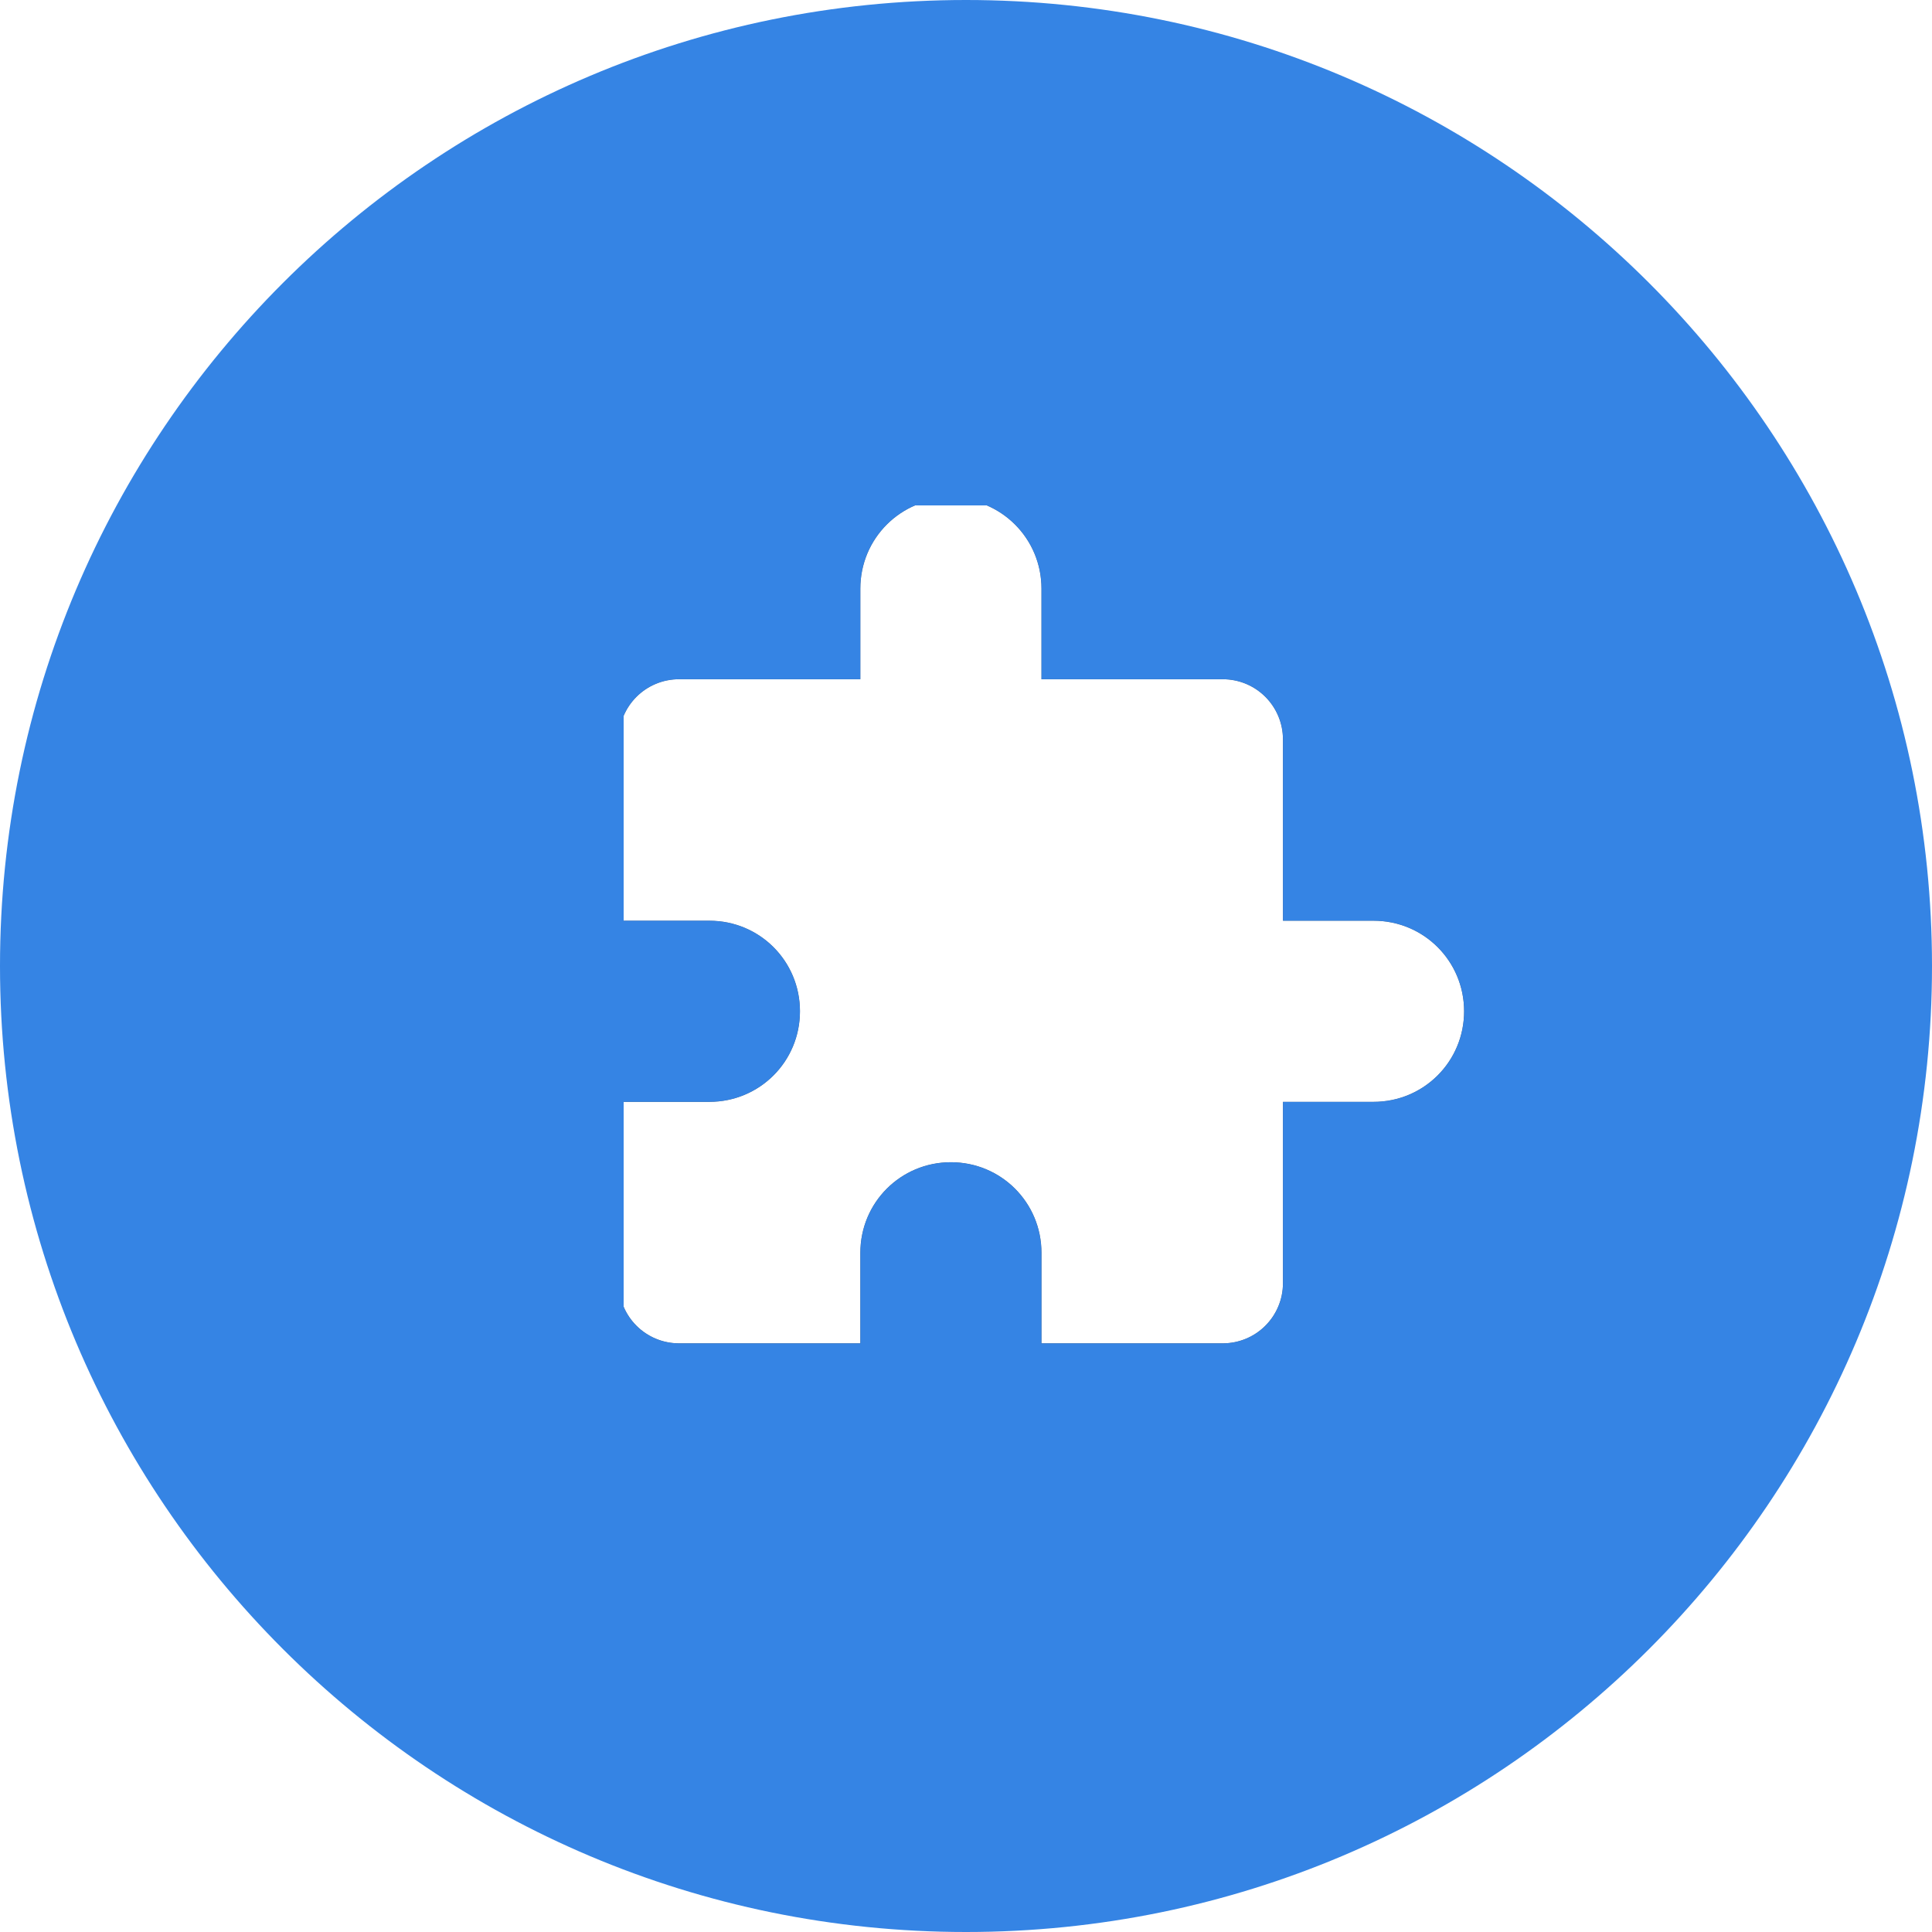
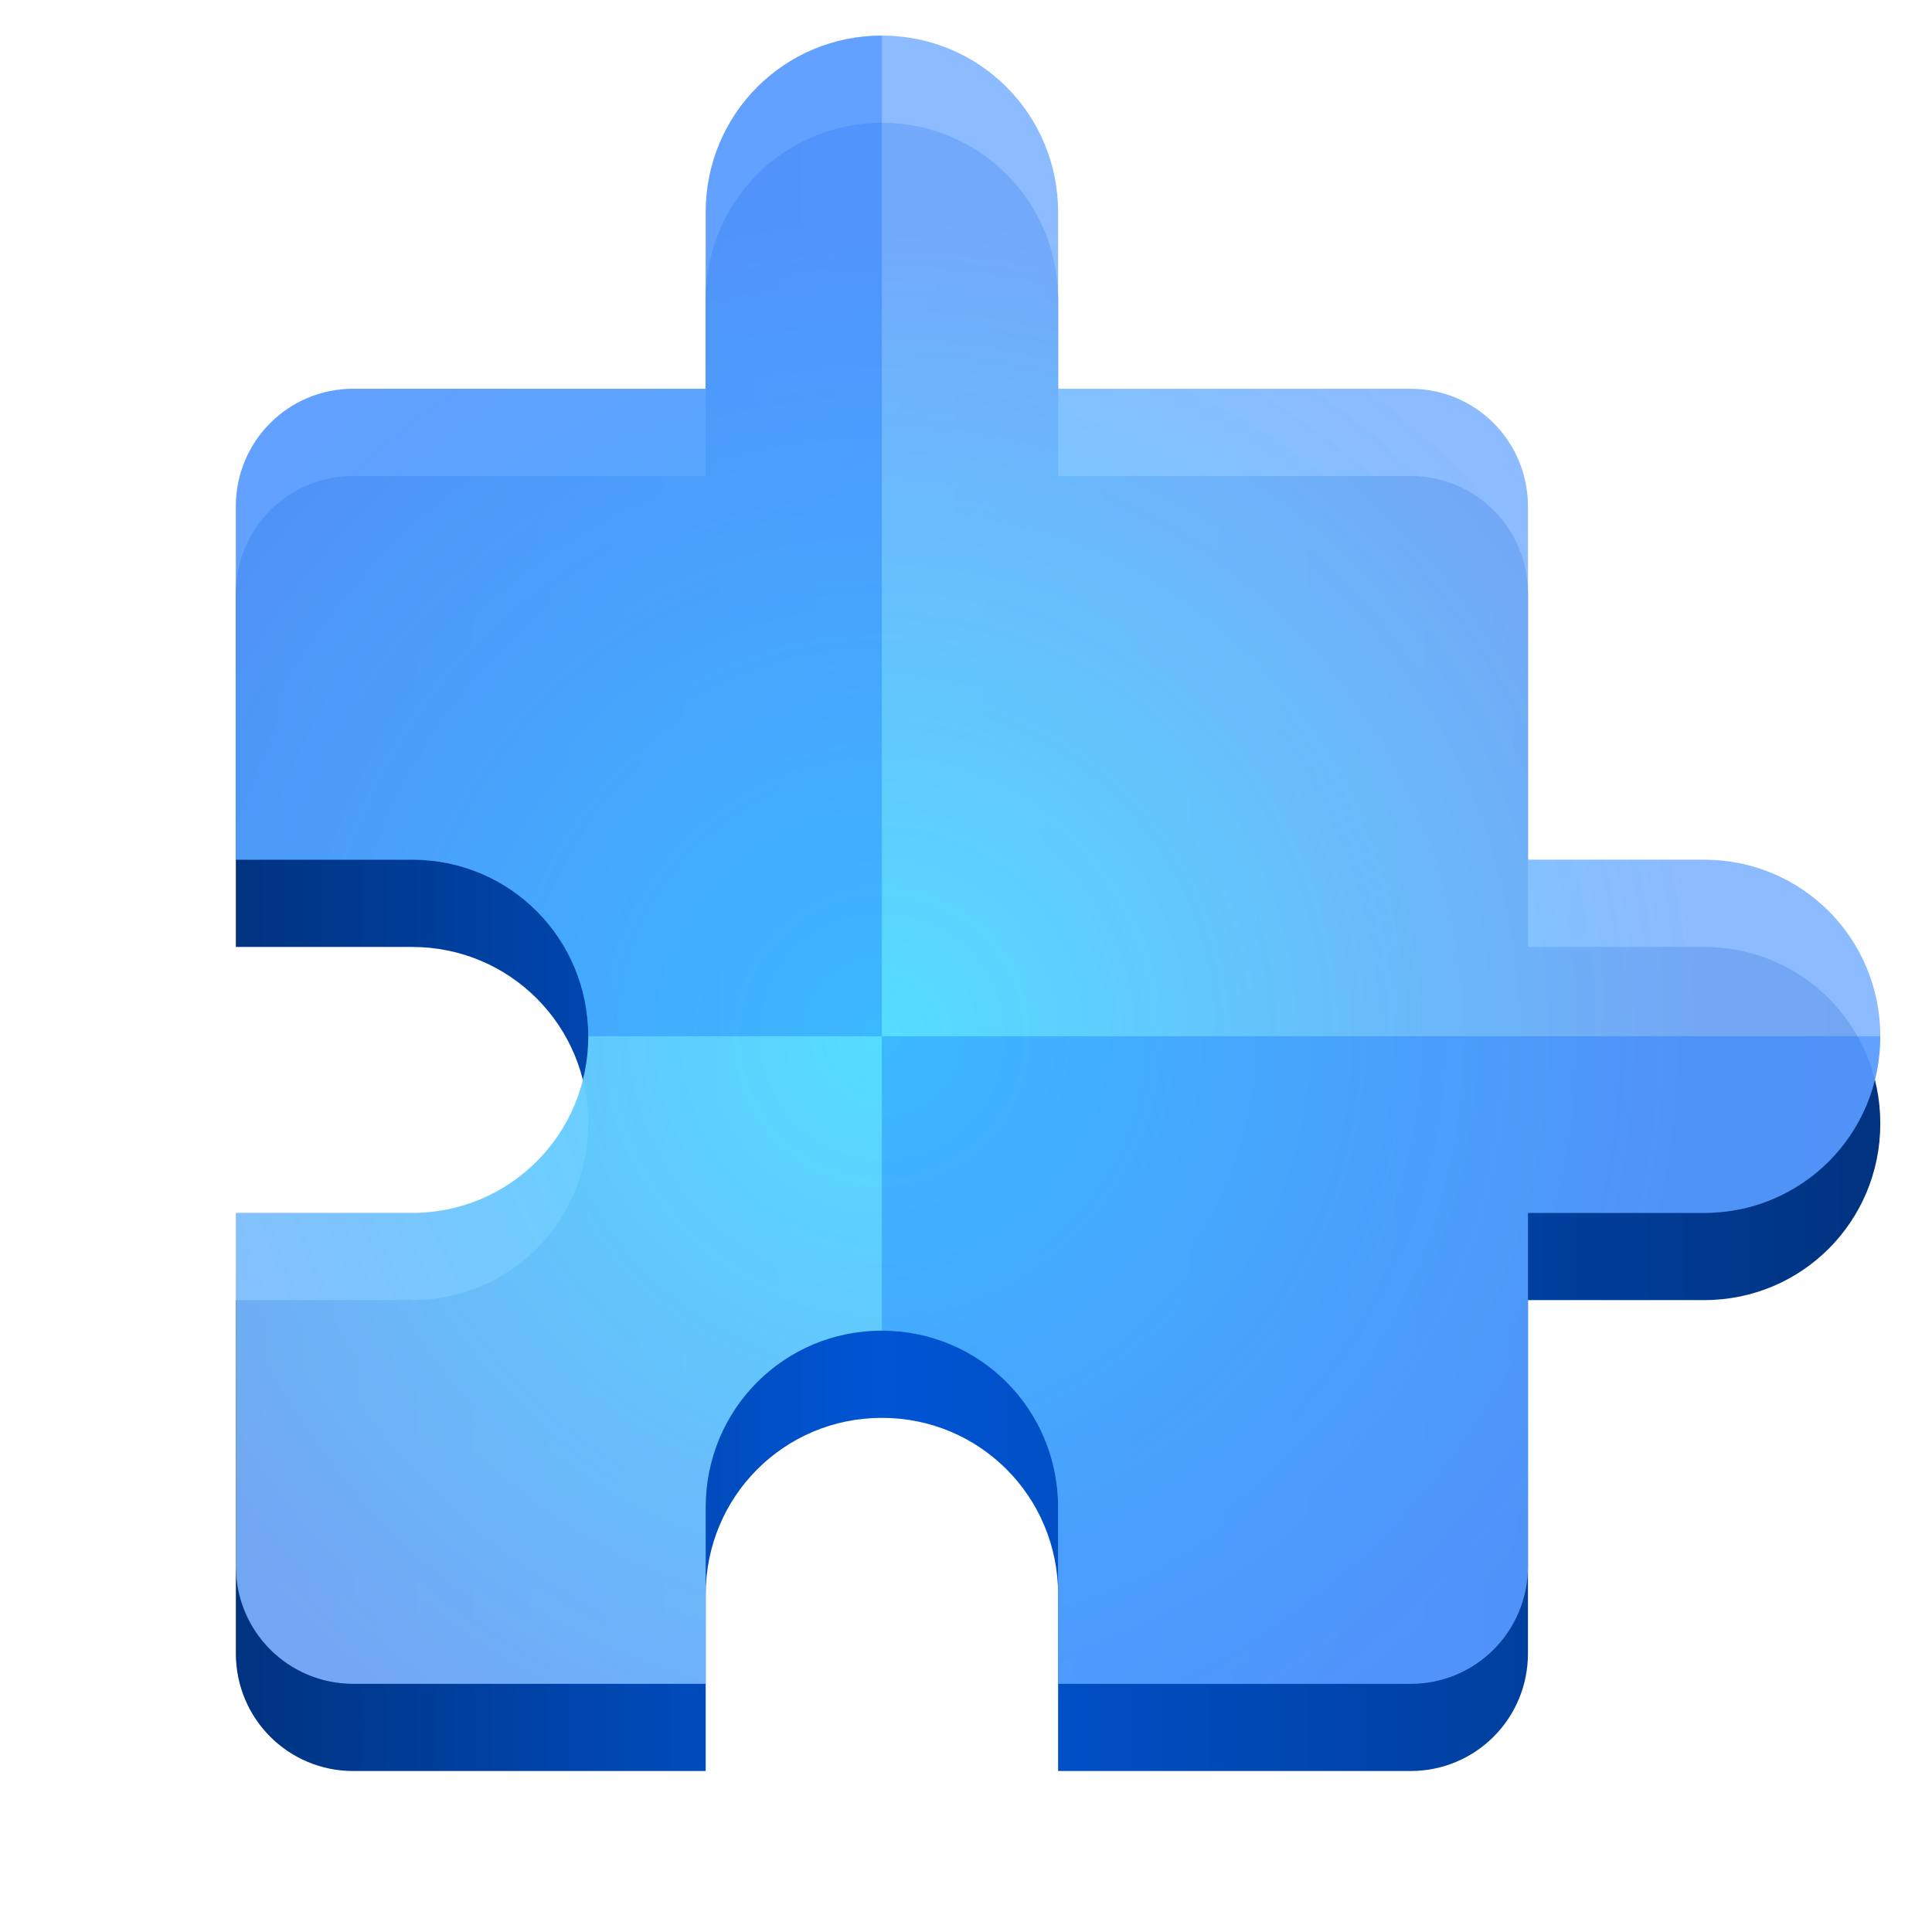
- <svg xmlns="http://www.w3.org/2000/svg" xmlns:xlink="http://www.w3.org/1999/xlink" width="256" height="256" version="1.1" id="svg132">
-   <defs id="defs126">
-     <linearGradient id="Gradient" x1="0" x2="0" y1="0" y2="1">
-       <stop offset="0%" style="stop-color:#3584E4;stop-opacity:1" id="stop2" />
-       <stop offset="100%" style="stop-color:#3584E4;stop-opacity:1" id="stop4" />
-     </linearGradient>
-     <filter id="alpha-to-white" x="0.476" y="0.149" width="0.025" height="0.025">
-       <feColorMatrix in="SourceGraphic" type="matrix" values="0 0 0 1 0                              0 0 0 1 0                              0 0 0 1 0                              0 0 0 1 0" id="feColorMatrix7" />
-     </filter>
-     <g id="child-svg">
-       <svg height="16px" viewBox="0 0 16 16" width="16px" version="1.1" id="svg123">
-         <filter id="a" height="1" width="1" x="0" y="0">
-           <feColorMatrix in="SourceGraphic" type="matrix" values="0 0 0 0 1 0 0 0 0 1 0 0 0 0 1 0 0 0 1 0" id="feColorMatrix10" />
-         </filter>
-         <mask id="b">
-           <g filter="url(#a)" id="g15">
-             <path d="m 0 0 h 16 v 16 h -16 z" fill-opacity="0.3" id="path13" />
-           </g>
-         </mask>
-         <clipPath id="c">
-           <path d="m 0 0 h 1600 v 1200 h -1600 z" id="path18" />
-         </clipPath>
-         <mask id="d">
-           <g filter="url(#a)" id="g23">
-             <path d="m 0 0 h 16 v 16 h -16 z" fill-opacity="0.05" id="path21" />
-           </g>
-         </mask>
-         <clipPath id="e">
-           <path d="m 0 0 h 1600 v 1200 h -1600 z" id="path26" />
-         </clipPath>
-         <mask id="f">
-           <g filter="url(#a)" id="g31">
-             <path d="m 0 0 h 16 v 16 h -16 z" fill-opacity="0.05" id="path29" />
-           </g>
-         </mask>
-         <clipPath id="g">
-           <path d="m 0 0 h 1600 v 1200 h -1600 z" id="path34" />
-         </clipPath>
-         <mask id="h">
-           <g filter="url(#a)" id="g39">
-             <path d="m 0 0 h 16 v 16 h -16 z" fill-opacity="0.05" id="path37" />
-           </g>
-         </mask>
-         <clipPath id="i">
-           <path d="m 0 0 h 1600 v 1200 h -1600 z" id="path42" />
-         </clipPath>
-         <mask id="j">
-           <g filter="url(#a)" id="g47">
-             <path d="m 0 0 h 16 v 16 h -16 z" fill-opacity="0.05" id="path45" />
-           </g>
-         </mask>
-         <clipPath id="k">
-           <path d="m 0 0 h 1600 v 1200 h -1600 z" id="path50" />
-         </clipPath>
-         <mask id="l">
-           <g filter="url(#a)" id="g55">
-             <path d="m 0 0 h 16 v 16 h -16 z" fill-opacity="0.05" id="path53" />
-           </g>
-         </mask>
-         <clipPath id="m">
-           <path d="m 0 0 h 1600 v 1200 h -1600 z" id="path58" />
-         </clipPath>
-         <mask id="n">
-           <g filter="url(#a)" id="g63">
-             <path d="m 0 0 h 16 v 16 h -16 z" fill-opacity="0.05" id="path61" />
-           </g>
-         </mask>
-         <clipPath id="o">
-           <path d="m 0 0 h 1600 v 1200 h -1600 z" id="path66" />
-         </clipPath>
-         <mask id="p">
-           <g filter="url(#a)" id="g71">
-             <path d="m 0 0 h 16 v 16 h -16 z" fill-opacity="0.3" id="path69" />
-           </g>
-         </mask>
-         <clipPath id="q">
-           <path d="m 0 0 h 1600 v 1200 h -1600 z" id="path74" />
-         </clipPath>
-         <mask id="r">
-           <g filter="url(#a)" id="g79">
-             <path d="m 0 0 h 16 v 16 h -16 z" fill-opacity="0.5" id="path77" />
-           </g>
-         </mask>
-         <clipPath id="s">
-           <path d="m 0 0 h 1600 v 1200 h -1600 z" id="path82" />
-         </clipPath>
-         <g clip-path="url(#c)" mask="url(#b)" transform="matrix(1 0 0 1 -280 -296)" id="g87">
-           <path d="m 562.461 212.059 h 10.449 c -1.184 0.492 -1.297 2.461 0 3 h -10.449 z m 0 0" fill="#2e3436" id="path85" />
-         </g>
-         <g clip-path="url(#e)" mask="url(#d)" transform="matrix(1 0 0 1 -280 -296)" id="g91">
-           <path d="m 16 748 h 1 v 1 h -1 z m 0 0" fill="#2e3436" fill-rule="evenodd" id="path89" />
-         </g>
-         <g clip-path="url(#g)" mask="url(#f)" transform="matrix(1 0 0 1 -280 -296)" id="g95">
-           <path d="m 17 747 h 1 v 1 h -1 z m 0 0" fill="#2e3436" fill-rule="evenodd" id="path93" />
-         </g>
-         <g clip-path="url(#i)" mask="url(#h)" transform="matrix(1 0 0 1 -280 -296)" id="g99">
-           <path d="m 18 750 h 1 v 1 h -1 z m 0 0" fill="#2e3436" fill-rule="evenodd" id="path97" />
-         </g>
-         <g clip-path="url(#k)" mask="url(#j)" transform="matrix(1 0 0 1 -280 -296)" id="g103">
-           <path d="m 16 750 h 1 v 1 h -1 z m 0 0" fill="#2e3436" fill-rule="evenodd" id="path101" />
-         </g>
-         <g clip-path="url(#m)" mask="url(#l)" transform="matrix(1 0 0 1 -280 -296)" id="g107">
-           <path d="m 17 751 h 1 v 1 h -1 z m 0 0" fill="#2e3436" fill-rule="evenodd" id="path105" />
-         </g>
-         <g clip-path="url(#o)" mask="url(#n)" transform="matrix(1 0 0 1 -280 -296)" id="g111">
-           <path d="m 19 751 h 1 v 1 h -1 z m 0 0" fill="#2e3436" fill-rule="evenodd" id="path109" />
-         </g>
-         <g clip-path="url(#q)" mask="url(#p)" transform="matrix(1 0 0 1 -280 -296)" id="g115">
-           <path d="m 136 776 v 7 h 7 v -7 z m 0 0" fill="#2e3436" id="path113" />
-         </g>
-         <g clip-path="url(#s)" mask="url(#r)" transform="matrix(1 0 0 1 -280 -296)" id="g119">
-           <path d="m 219 758 h 3 v 12 h -3 z m 0 0" fill="#2e3436" id="path117" />
-         </g>
-         <path d="m 6.5 1 c -0.832 0 -1.5 0.668 -1.5 1.5 v 1.5 h -3 c -0.555 0 -1 0.445 -1 1 v 3 h 1.5 c 0.832 0 1.5 0.668 1.5 1.5 s -0.668 1.5 -1.5 1.5 h -1.5 v 3 c 0 0.555 0.445 1 1 1 h 3 v -1.5 c 0 -0.832 0.668 -1.5 1.5 -1.5 s 1.5 0.668 1.5 1.5 v 1.5 h 3 c 0.555 0 1 -0.445 1 -1 v -3 h 1.5 c 0.832 0 1.5 -0.668 1.5 -1.5 s -0.668 -1.5 -1.5 -1.5 h -1.5 v -3 c 0 -0.555 -0.445 -1 -1 -1 h -3 v -1.5 c 0 -0.832 -0.668 -1.5 -1.5 -1.5 z m 0 0" fill="#2e3436" id="path121" />
-       </svg>
-     </g>
-   </defs>
-   <rect width="256" height="256" fill="url(#Gradient)" ry="128" x="0" y="0" id="rect128" />
-   <use xlink:href="#child-svg" filter="url(#alpha-to-white)" transform="matrix(8,0,0,8,74,58)" id="use130" x="0" y="0" width="100%" height="100%" />
+ <svg xmlns="http://www.w3.org/2000/svg" height="128px" viewBox="0 0 128 128" width="128px">
+   <linearGradient id="a" gradientTransform="matrix(10.89494 0 0 10.9201 -82.06122 -213.0222)" gradientUnits="userSpaceOnUse" x1="8.966" x2="18.966" y1="25.252" y2="25.252">
+     <stop offset="0" stop-color="#003380" />
+     <stop offset="0.393" stop-color="#0055d4" />
+     <stop offset="1" stop-color="#003380" />
+   </linearGradient>
+   <radialGradient id="b" cx="12.895" cy="25.795" gradientTransform="matrix(10.89494 0 0 10.92013 -82.06122 -213.0229)" gradientUnits="userSpaceOnUse" r="5">
+     <stop offset="0" stop-color="#55ddff" />
+     <stop offset="1" stop-color="#80b3ff" stop-opacity="0.898" />
+   </radialGradient>
+   <path d="m 58.43 8.137 c -6.477 0 -11.676 5.211 -11.676 11.699 v 11.699 h -23.344 c -4.316 0 -7.785 3.473 -7.785 7.801 v 23.402 h 11.676 c 6.473 0 11.672 5.207 11.672 11.699 c 0 6.488 -5.199 11.699 -11.672 11.699 h -11.676 v 23.402 c 0 4.324 3.469 7.797 7.785 7.797 h 23.344 v -11.699 c 0 -6.488 5.199 -11.699 11.676 -11.699 c 6.473 0 11.672 5.211 11.672 11.699 v 11.699 h 23.348 c 4.316 0 7.781 -3.473 7.781 -7.797 v -23.402 h 11.672 c 6.477 0 11.672 -5.211 11.672 -11.699 c 0 -6.492 -5.195 -11.699 -11.672 -11.699 h -11.672 v -23.402 c 0 -4.328 -3.465 -7.801 -7.781 -7.801 h -23.348 v -11.699 c 0 -6.488 -5.199 -11.699 -11.672 -11.699 z m 0 0" fill="url(#a)" />
+   <path d="m 58.43 2.359 c -6.477 0 -11.676 5.207 -11.676 11.699 v 11.699 h -23.344 c -4.316 0 -7.785 3.473 -7.785 7.801 v 23.398 h 11.676 c 6.473 0 11.672 5.211 11.672 11.703 c 0 6.488 -5.199 11.699 -11.672 11.699 h -11.676 v 23.398 c 0 4.328 3.469 7.801 7.785 7.801 h 23.344 v -11.699 c 0 -6.492 5.199 -11.699 11.676 -11.699 c 6.473 0 11.672 5.207 11.672 11.699 v 11.699 h 23.348 c 4.316 0 7.781 -3.473 7.781 -7.801 v -23.398 h 11.672 c 6.477 0 11.672 -5.211 11.672 -11.699 c 0 -6.492 -5.195 -11.703 -11.672 -11.703 h -11.672 v -23.398 c 0 -4.328 -3.465 -7.801 -7.781 -7.801 h -23.348 v -11.699 c 0 -6.492 -5.199 -11.699 -11.672 -11.699 z m 0 0" fill="url(#b)" />
+   <g fill="#0066ff" fill-opacity="0.302">
+     <path d="m 58.426 2.355 c -6.477 0 -11.672 5.215 -11.672 11.703 v 11.699 h -23.348 c -4.316 0 -7.781 3.473 -7.781 7.801 v 23.398 h 11.672 c 6.477 0 11.676 5.211 11.676 11.699 h 19.453 z m 0 0" />
+     <path d="m 58.426 68.656 v 19.504 c 6.477 0 11.676 5.207 11.676 11.699 v 11.695 h 23.344 c 4.316 0 7.785 -3.473 7.785 -7.797 v -23.398 h 11.672 c 6.477 0 11.672 -5.211 11.672 -11.703 z m 0 0" />
+   </g>
</svg>
